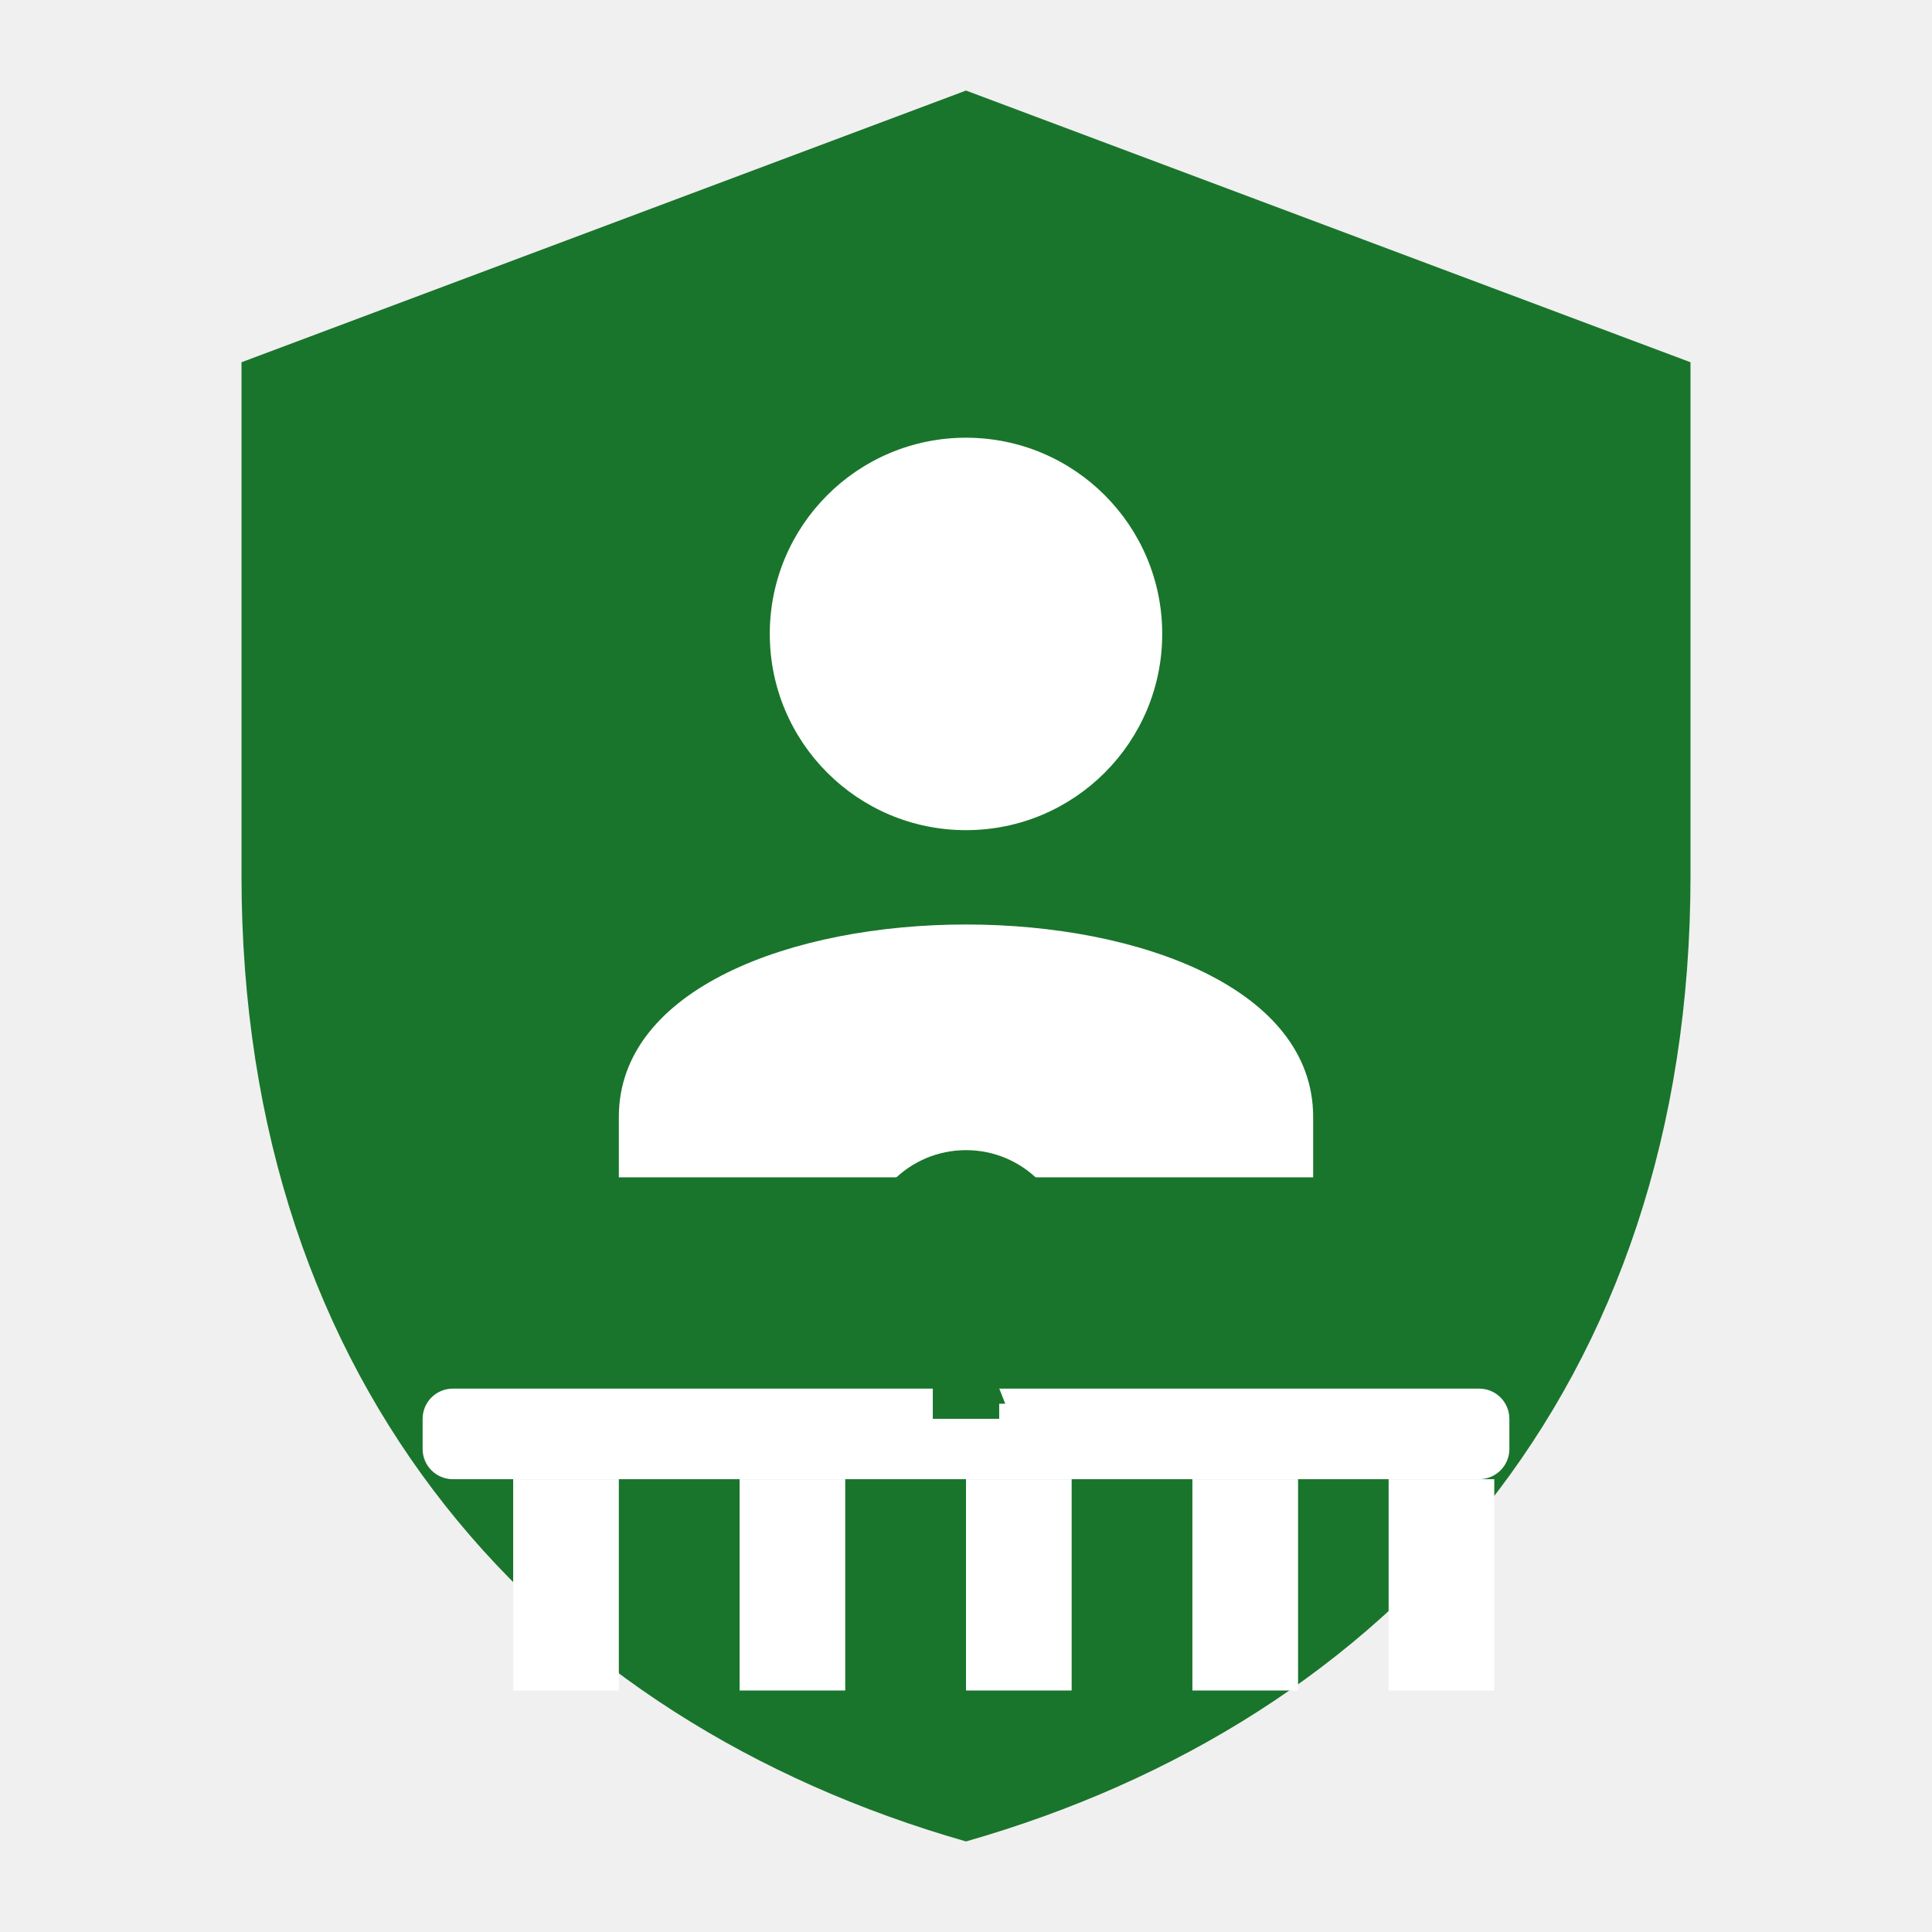
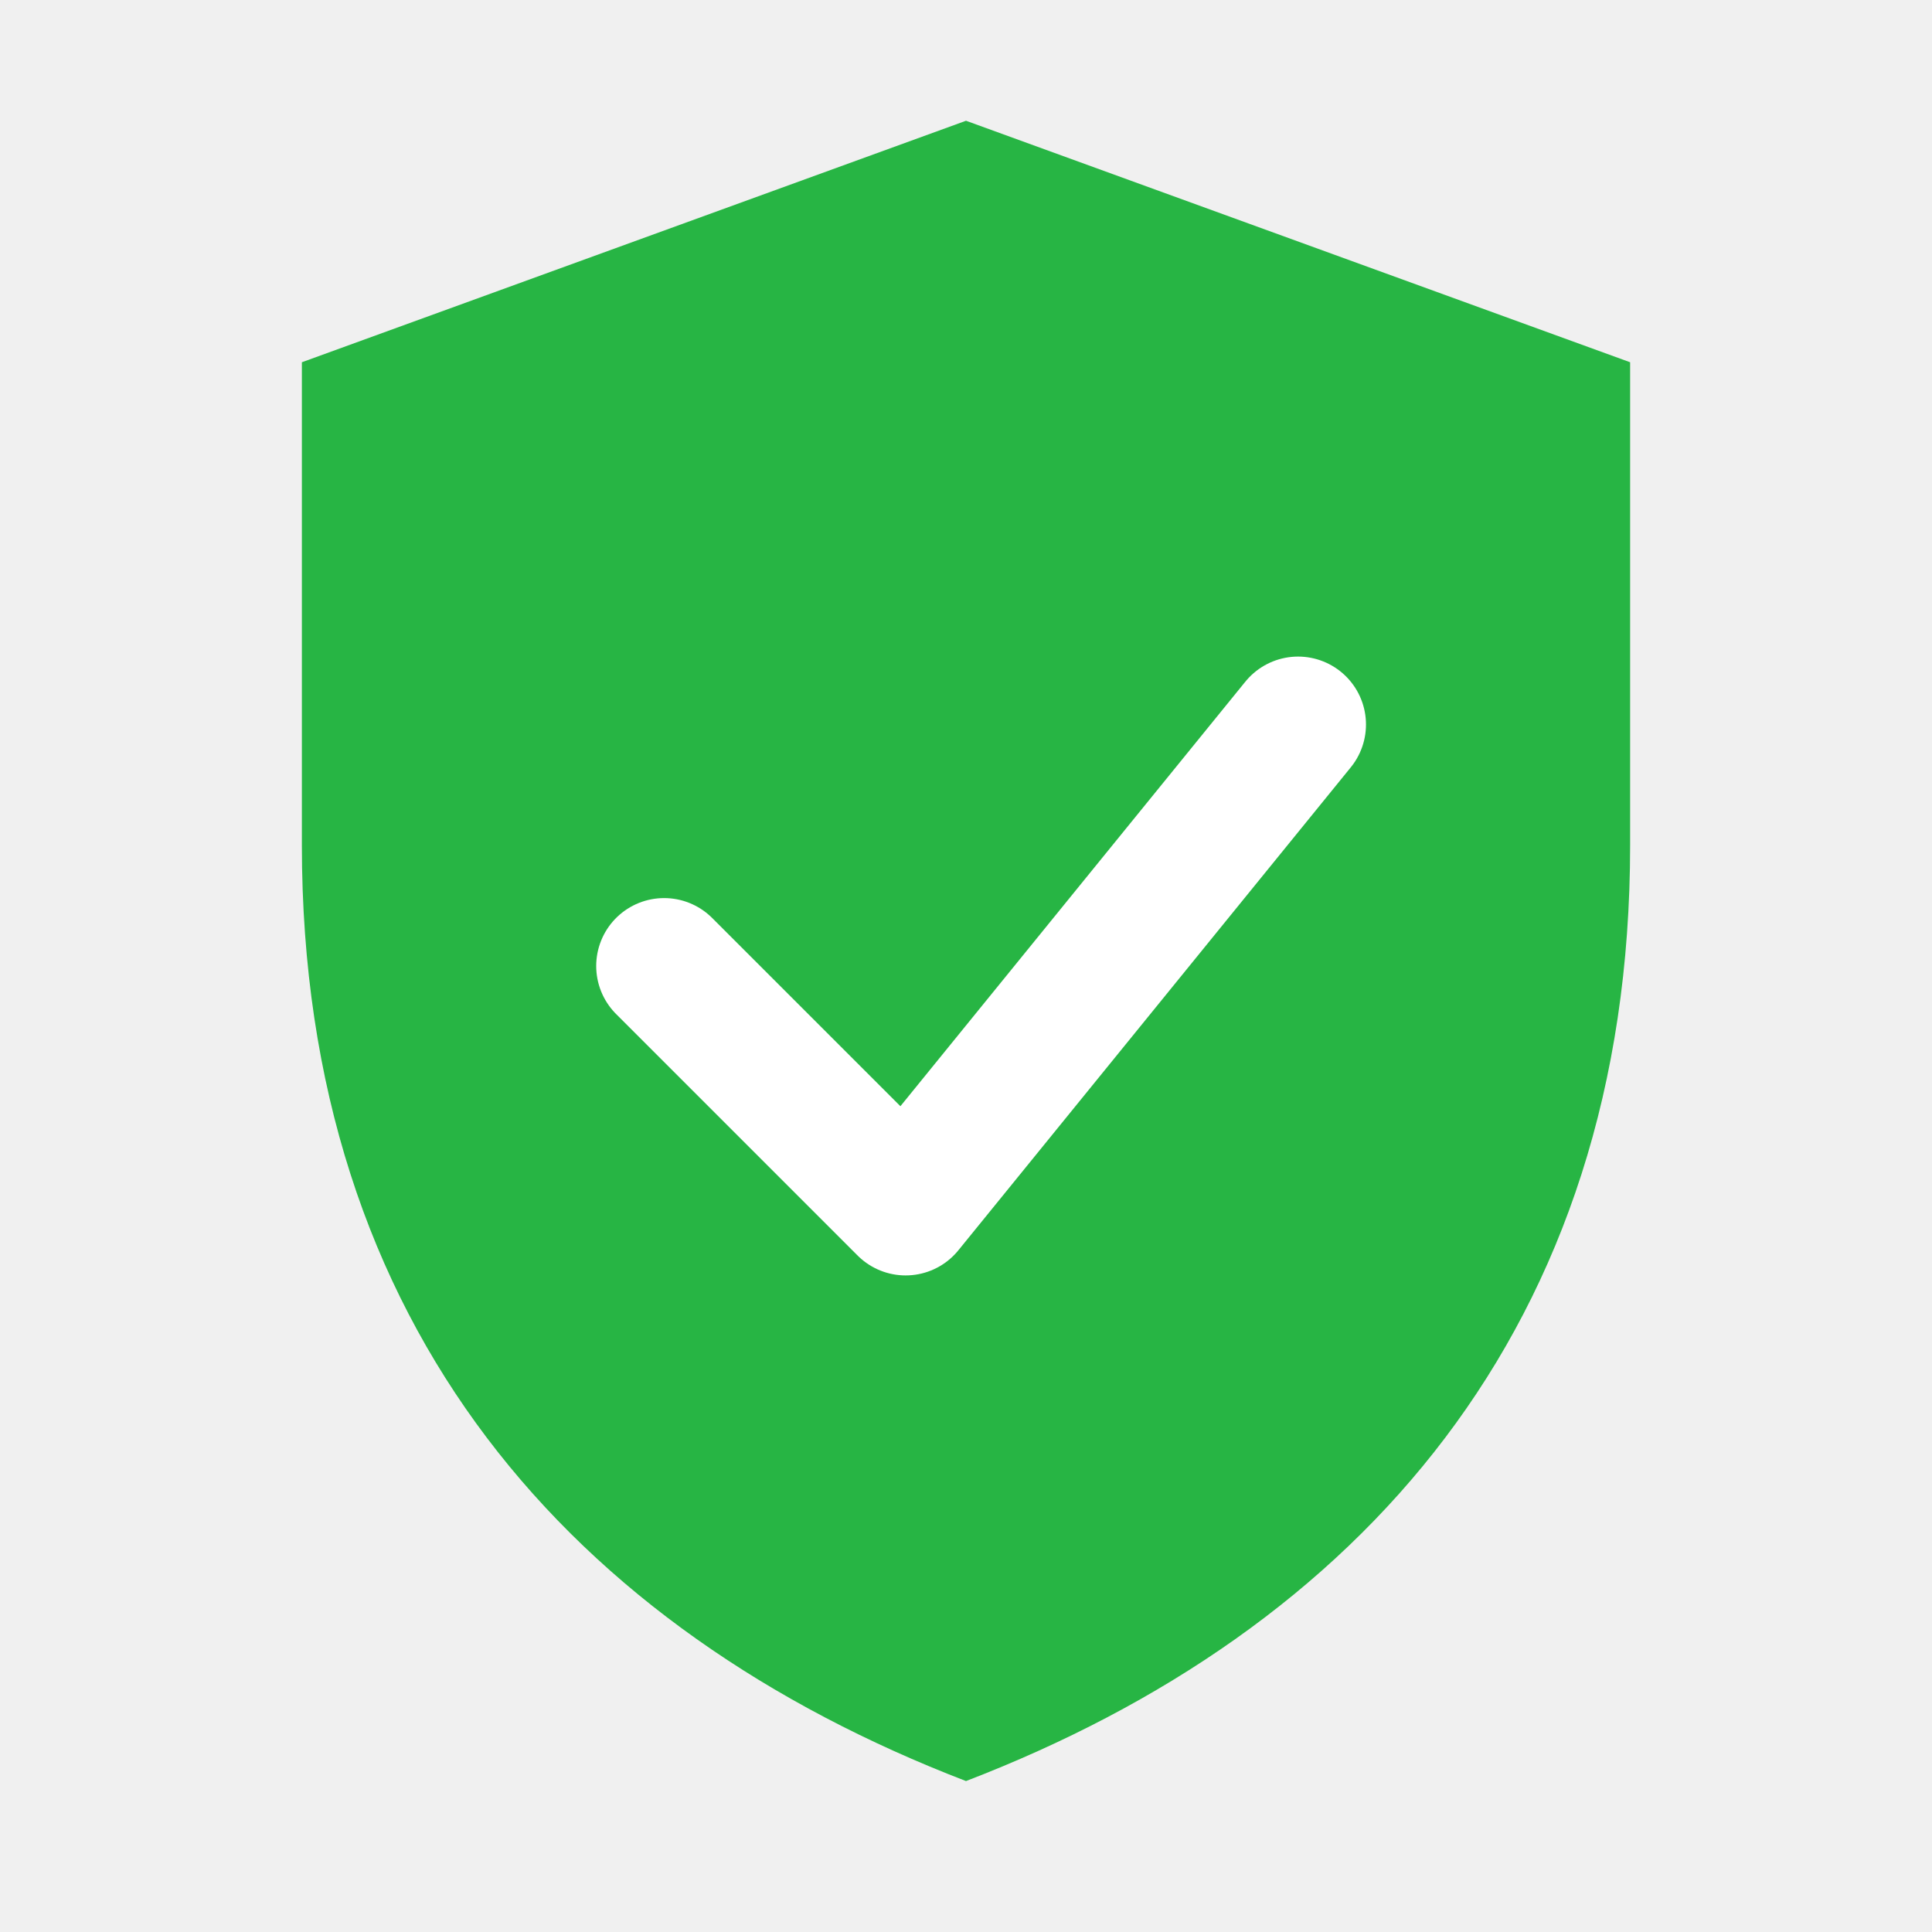
<svg xmlns="http://www.w3.org/2000/svg" width="64" height="64" viewBox="0 0 64 64">
-   <path d="M32 3 L56 12 V29 C56 46 46 57 32 61 C18 57 8 46 8 29 V12 Z" fill="#19752c" />
-   <circle cx="32" cy="21" r="6.5" fill="#ffffff" />
-   <path d="M20.5 37 C20.5 28.5 43.5 28.5 43.5 37 L43.5 39 L20.5 39 Z" fill="#ffffff" />
-   <rect x="14" y="46" width="36" height="3" rx="1" fill="#ffffff" />
-   <rect x="17" y="49" width="3.5" height="7" fill="#ffffff" />
-   <rect x="24.5" y="49" width="3.5" height="7" fill="#ffffff" />
-   <rect x="32" y="49" width="3.5" height="7" fill="#ffffff" />
-   <rect x="39.5" y="49" width="3.5" height="7" fill="#ffffff" />
-   <rect x="46" y="49" width="3.5" height="7" fill="#ffffff" />
-   <circle cx="32" cy="41.5" r="3.4" fill="#19752c" />
-   <path d="M32 43.2 L32 46.5 L30.7 46.5 L33.3 46.5 Z" fill="#19752c" />
-   <rect x="30.9" y="43.6" width="2.2" height="3.4" fill="#19752c" />
+   <path d="M32 4 L54 12 V28 C54 44 45 54 32 59 C19 54 10 44 10 28 V12 Z" fill="#27B544" />
+   <path d="M22 32 L30 40 L43 24" fill="none" stroke="#FFFFFF" stroke-width="4.5" stroke-linecap="round" stroke-linejoin="round" />
</svg>
